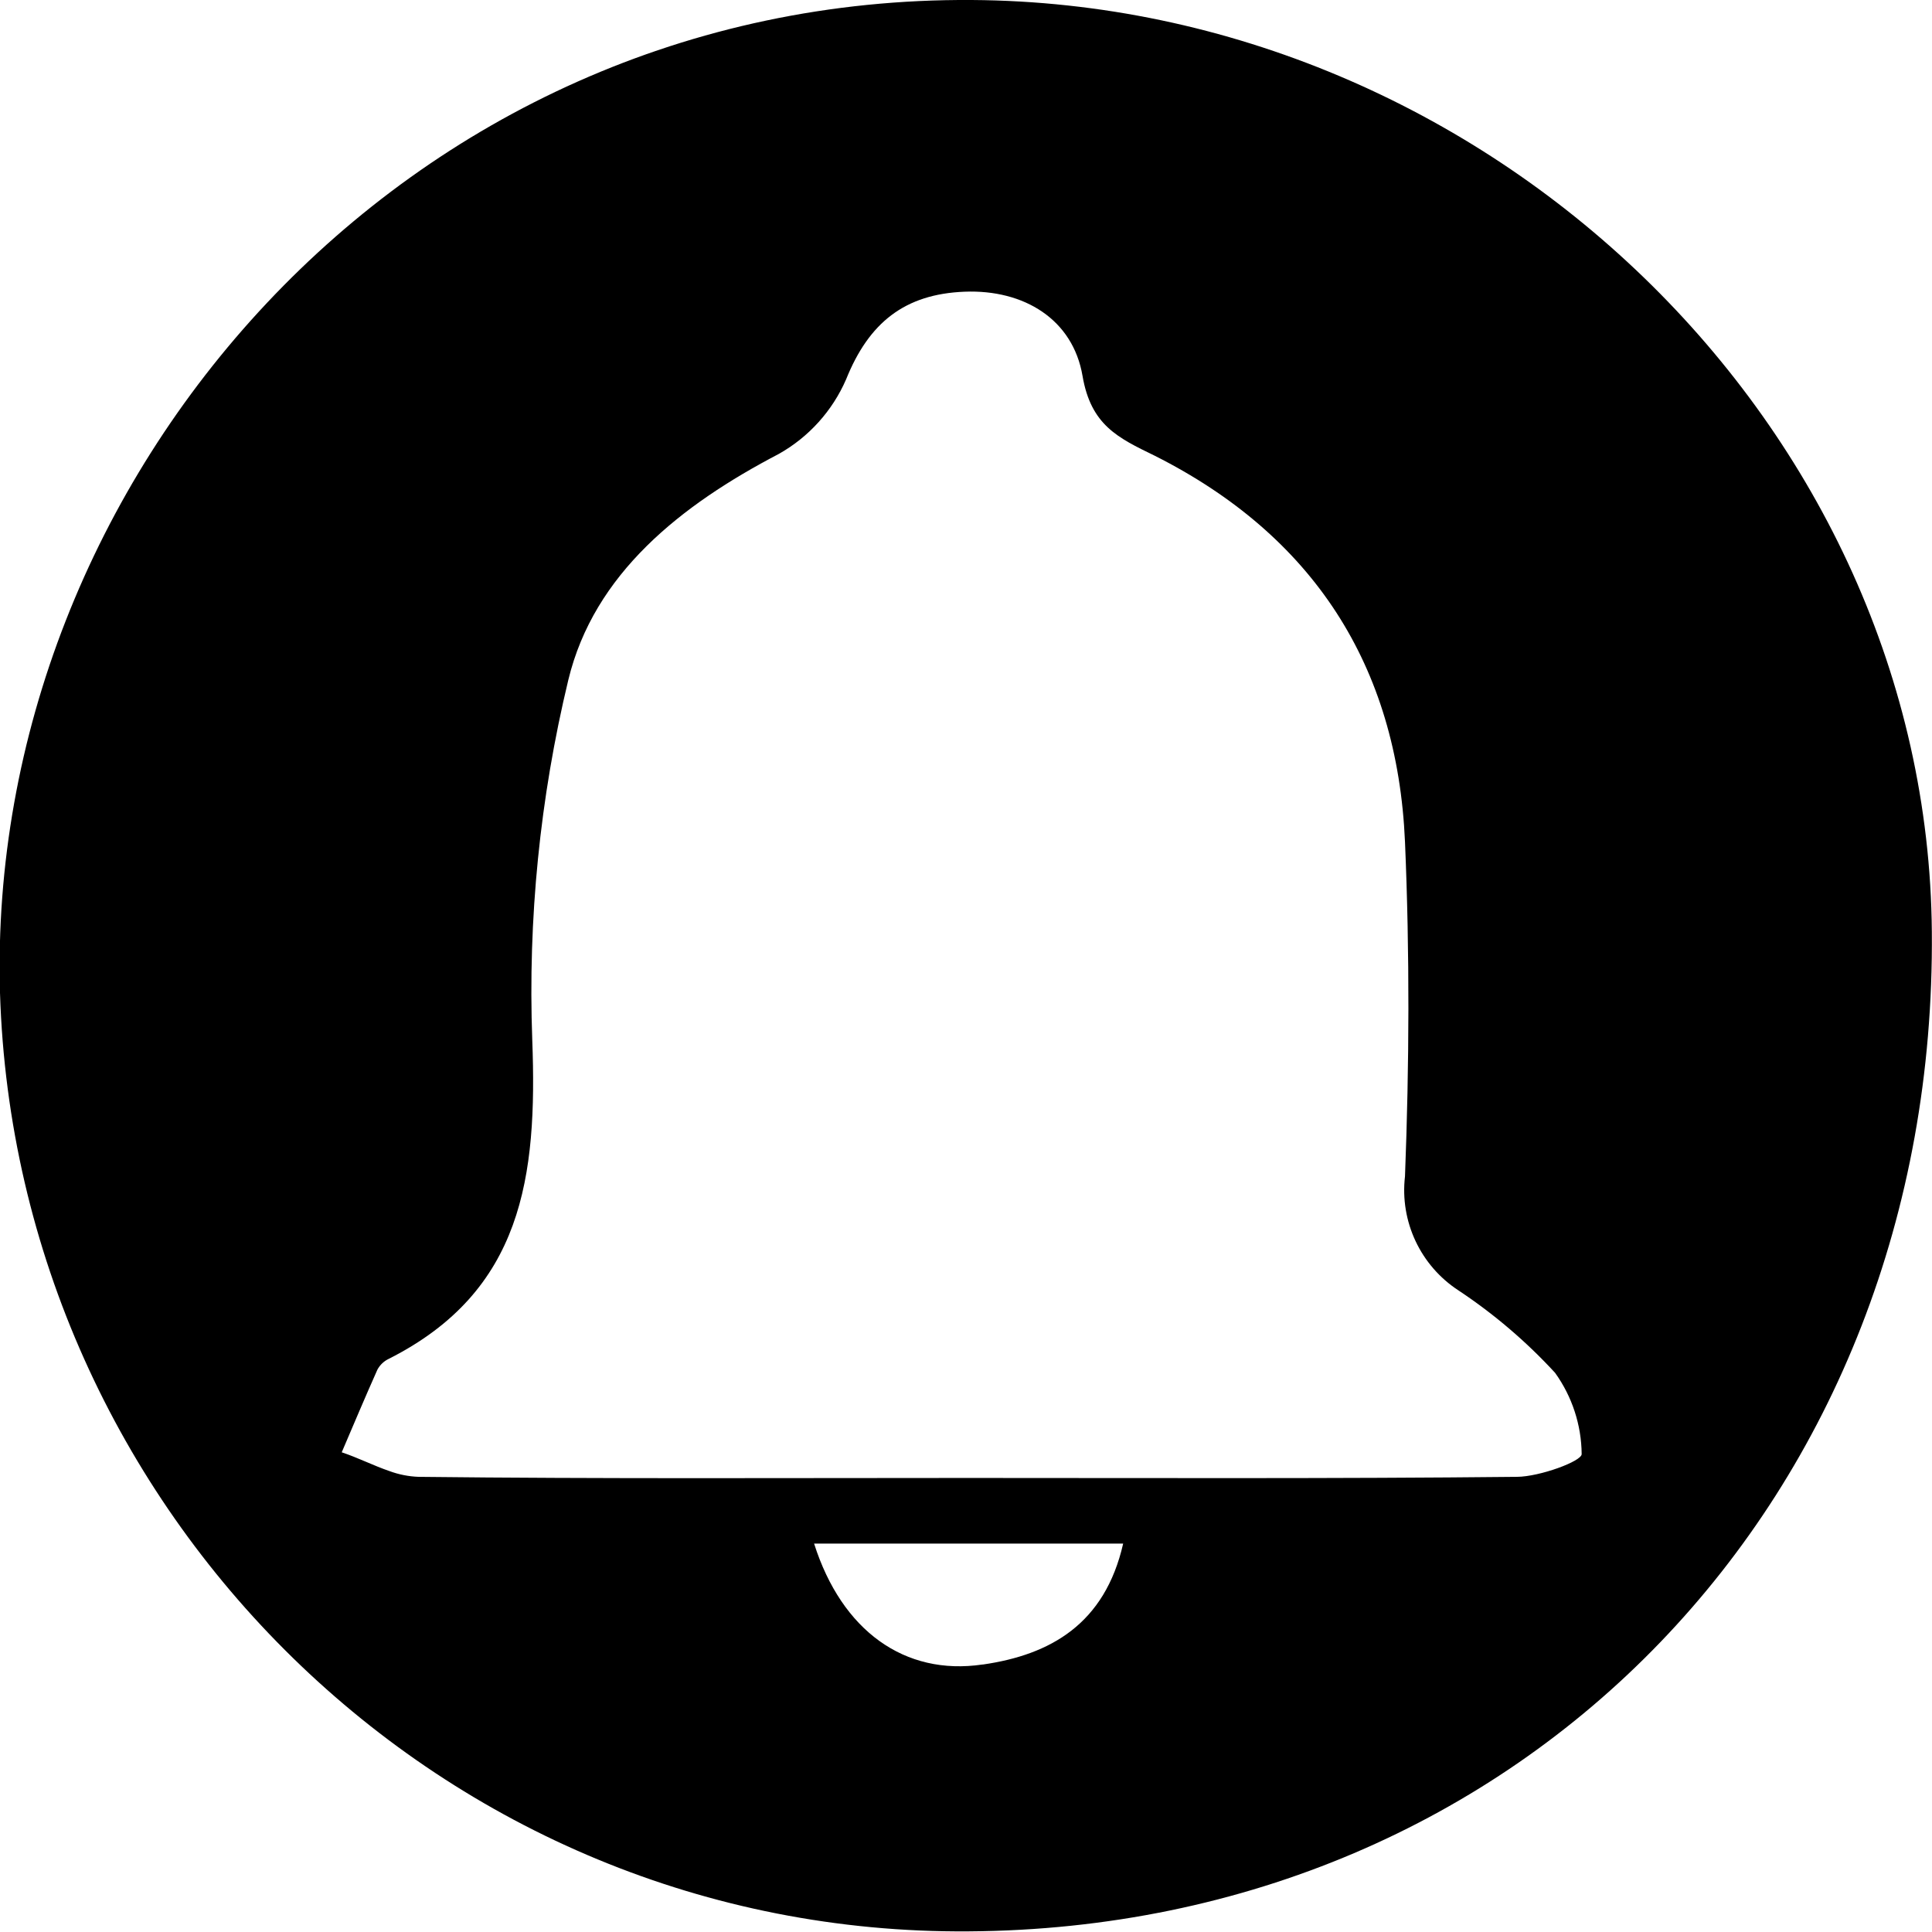
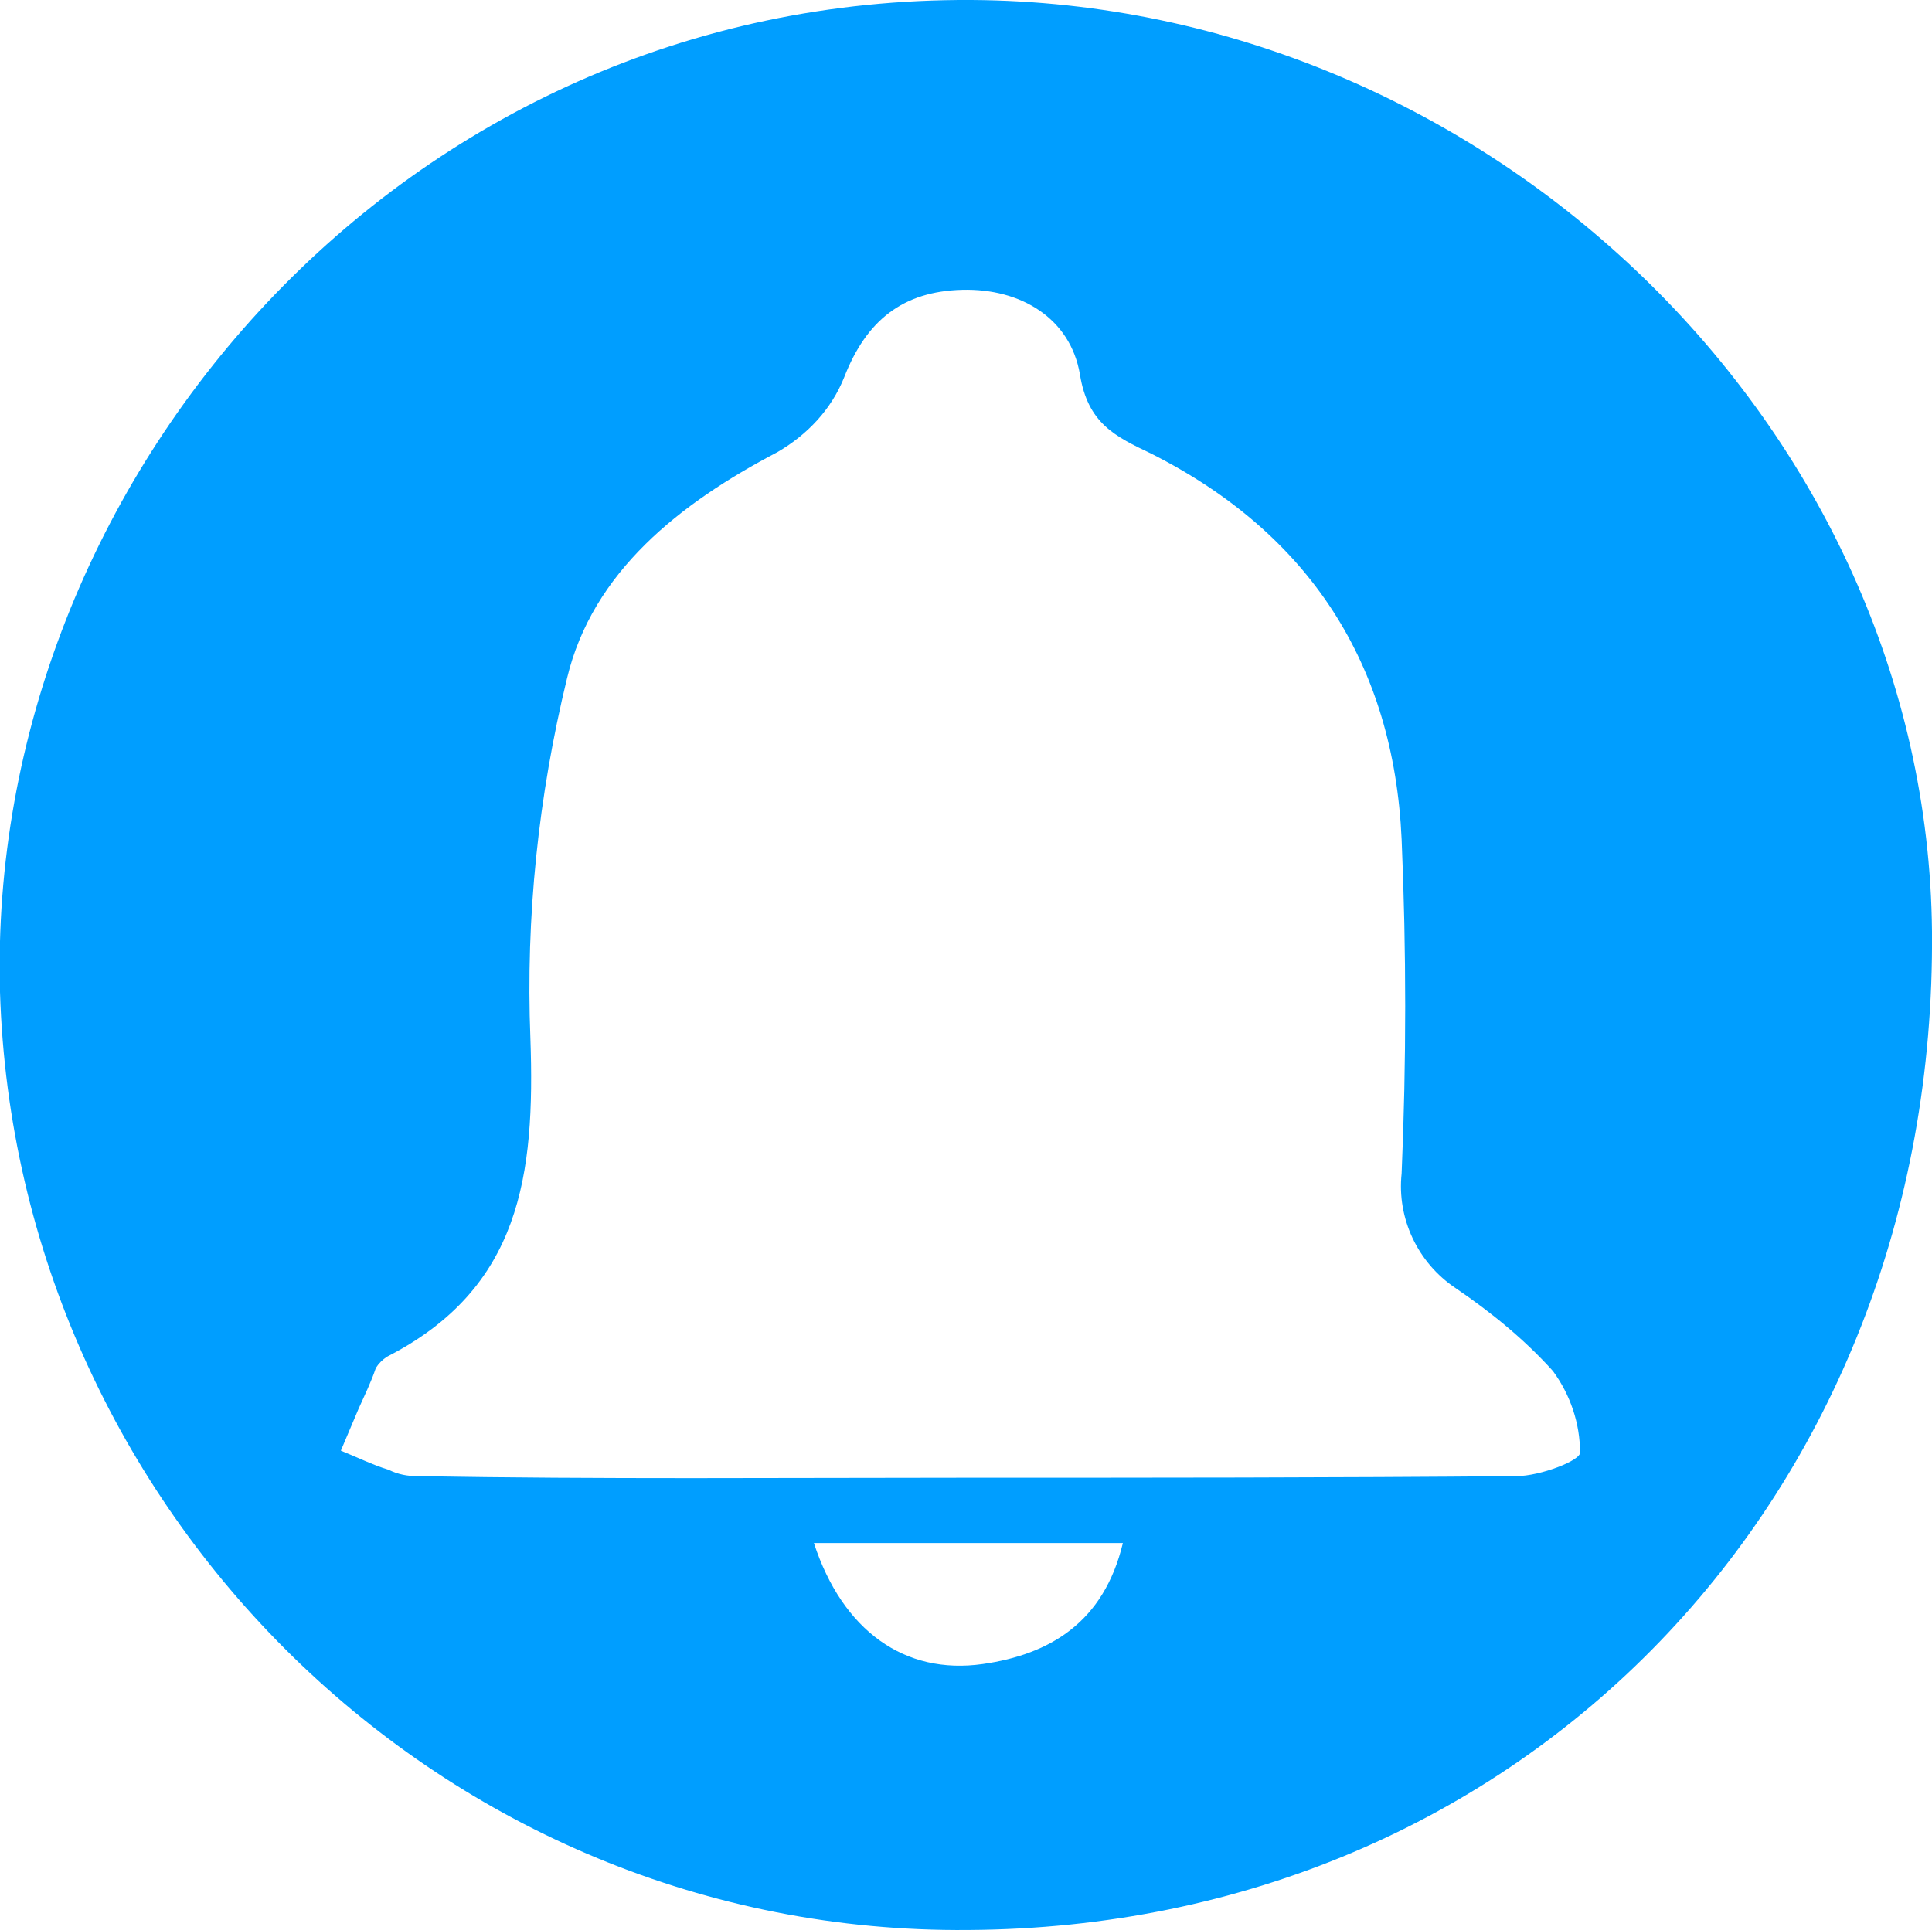
- <svg xmlns="http://www.w3.org/2000/svg" viewBox="0 0 121.27 121.23">
-   <g id="Layer_2" data-name="Layer 2">
-     <g id="Layer_1-2" data-name="Layer 1">
-       <path d="M61,0C25.28-.23-.92,30.15,0,62.32c1,32.53,27.77,59.17,60.81,58.91C95.63,121,121.57,94,121.26,58.48,121,26.75,93.4.21,61,0Zm.67,104.48c-4.89.72-8.83-2.12-10.57-7.59H70.5C69.35,101.94,65.93,103.87,61.7,104.48ZM95.22,92.7c-11.49.12-23,.07-34.48.07s-23,.06-34.47-.07a5.88,5.88,0,0,1-1.82-.36c-1-.34-2-.85-3-1.18l1.11-2.6c.37-.87.75-1.73,1.13-2.59a1.58,1.58,0,0,1,.72-.68c8.41-4.25,9.32-11.43,9-20a83.47,83.47,0,0,1,2.26-22.6c1.61-6.69,7.09-11,13.22-14.2a9.89,9.89,0,0,0,4.22-4.68c1.43-3.56,3.68-5.35,7.43-5.5s6.81,1.75,7.41,5.29c.53,3.09,2.22,3.88,4.52,5,9.94,5,15.24,13.17,15.72,24.24.3,7,.27,14,0,21A7.51,7.51,0,0,0,91.55,81a33.12,33.12,0,0,1,6.06,5.17,8.88,8.88,0,0,1,1.67,5.1C99.29,91.72,96.65,92.69,95.22,92.7Z" />
+ <svg xmlns="http://www.w3.org/2000/svg" version="1.1" id="Layer_1" x="0px" y="0px" viewBox="0 0 121.3 121.2" style="enable-background:new 0 0 121.3 121.2;" xml:space="preserve">
+   <style type="text/css">
+ 	.st0{fill:#009EFF;}
+ </style>
+   <g id="Layer_2_1_">
+     <g id="Layer_1-2">
+       <path class="st0" d="M61,0C25.3-0.2-0.9,30.1,0,62.3c1,32.5,27.8,59.2,60.8,58.9c34.8-0.2,60.8-27.2,60.5-62.7    C121,26.8,93.4,0.2,61,0z M61.7,104.5c-4.9,0.7-8.8-2.1-10.6-7.6h19.4C69.3,101.9,65.9,103.9,61.7,104.5L61.7,104.5z M95.2,92.7    c-11.5,0.1-23,0.1-34.5,0.1s-23,0.1-34.5-0.1c-0.6,0-1.2-0.1-1.8-0.4c-1-0.3-2-0.8-3-1.2l1.1-2.6c0.4-0.9,0.8-1.7,1.1-2.6    c0.2-0.3,0.4-0.5,0.7-0.7c8.4-4.3,9.3-11.4,9-20c-0.3-7.6,0.5-15.2,2.3-22.6c1.6-6.7,7.1-11,13.2-14.2c1.9-1.1,3.4-2.7,4.2-4.7    c1.4-3.6,3.7-5.4,7.4-5.5s6.8,1.8,7.4,5.3c0.5,3.1,2.2,3.9,4.5,5c9.9,5,15.2,13.2,15.7,24.2c0.3,7,0.3,14,0,21    c-0.3,2.8,1,5.6,3.4,7.2c2.2,1.5,4.3,3.2,6.1,5.2c1.1,1.5,1.7,3.3,1.7,5.1C99.3,91.7,96.7,92.7,95.2,92.7z" />
    </g>
  </g>
</svg>
